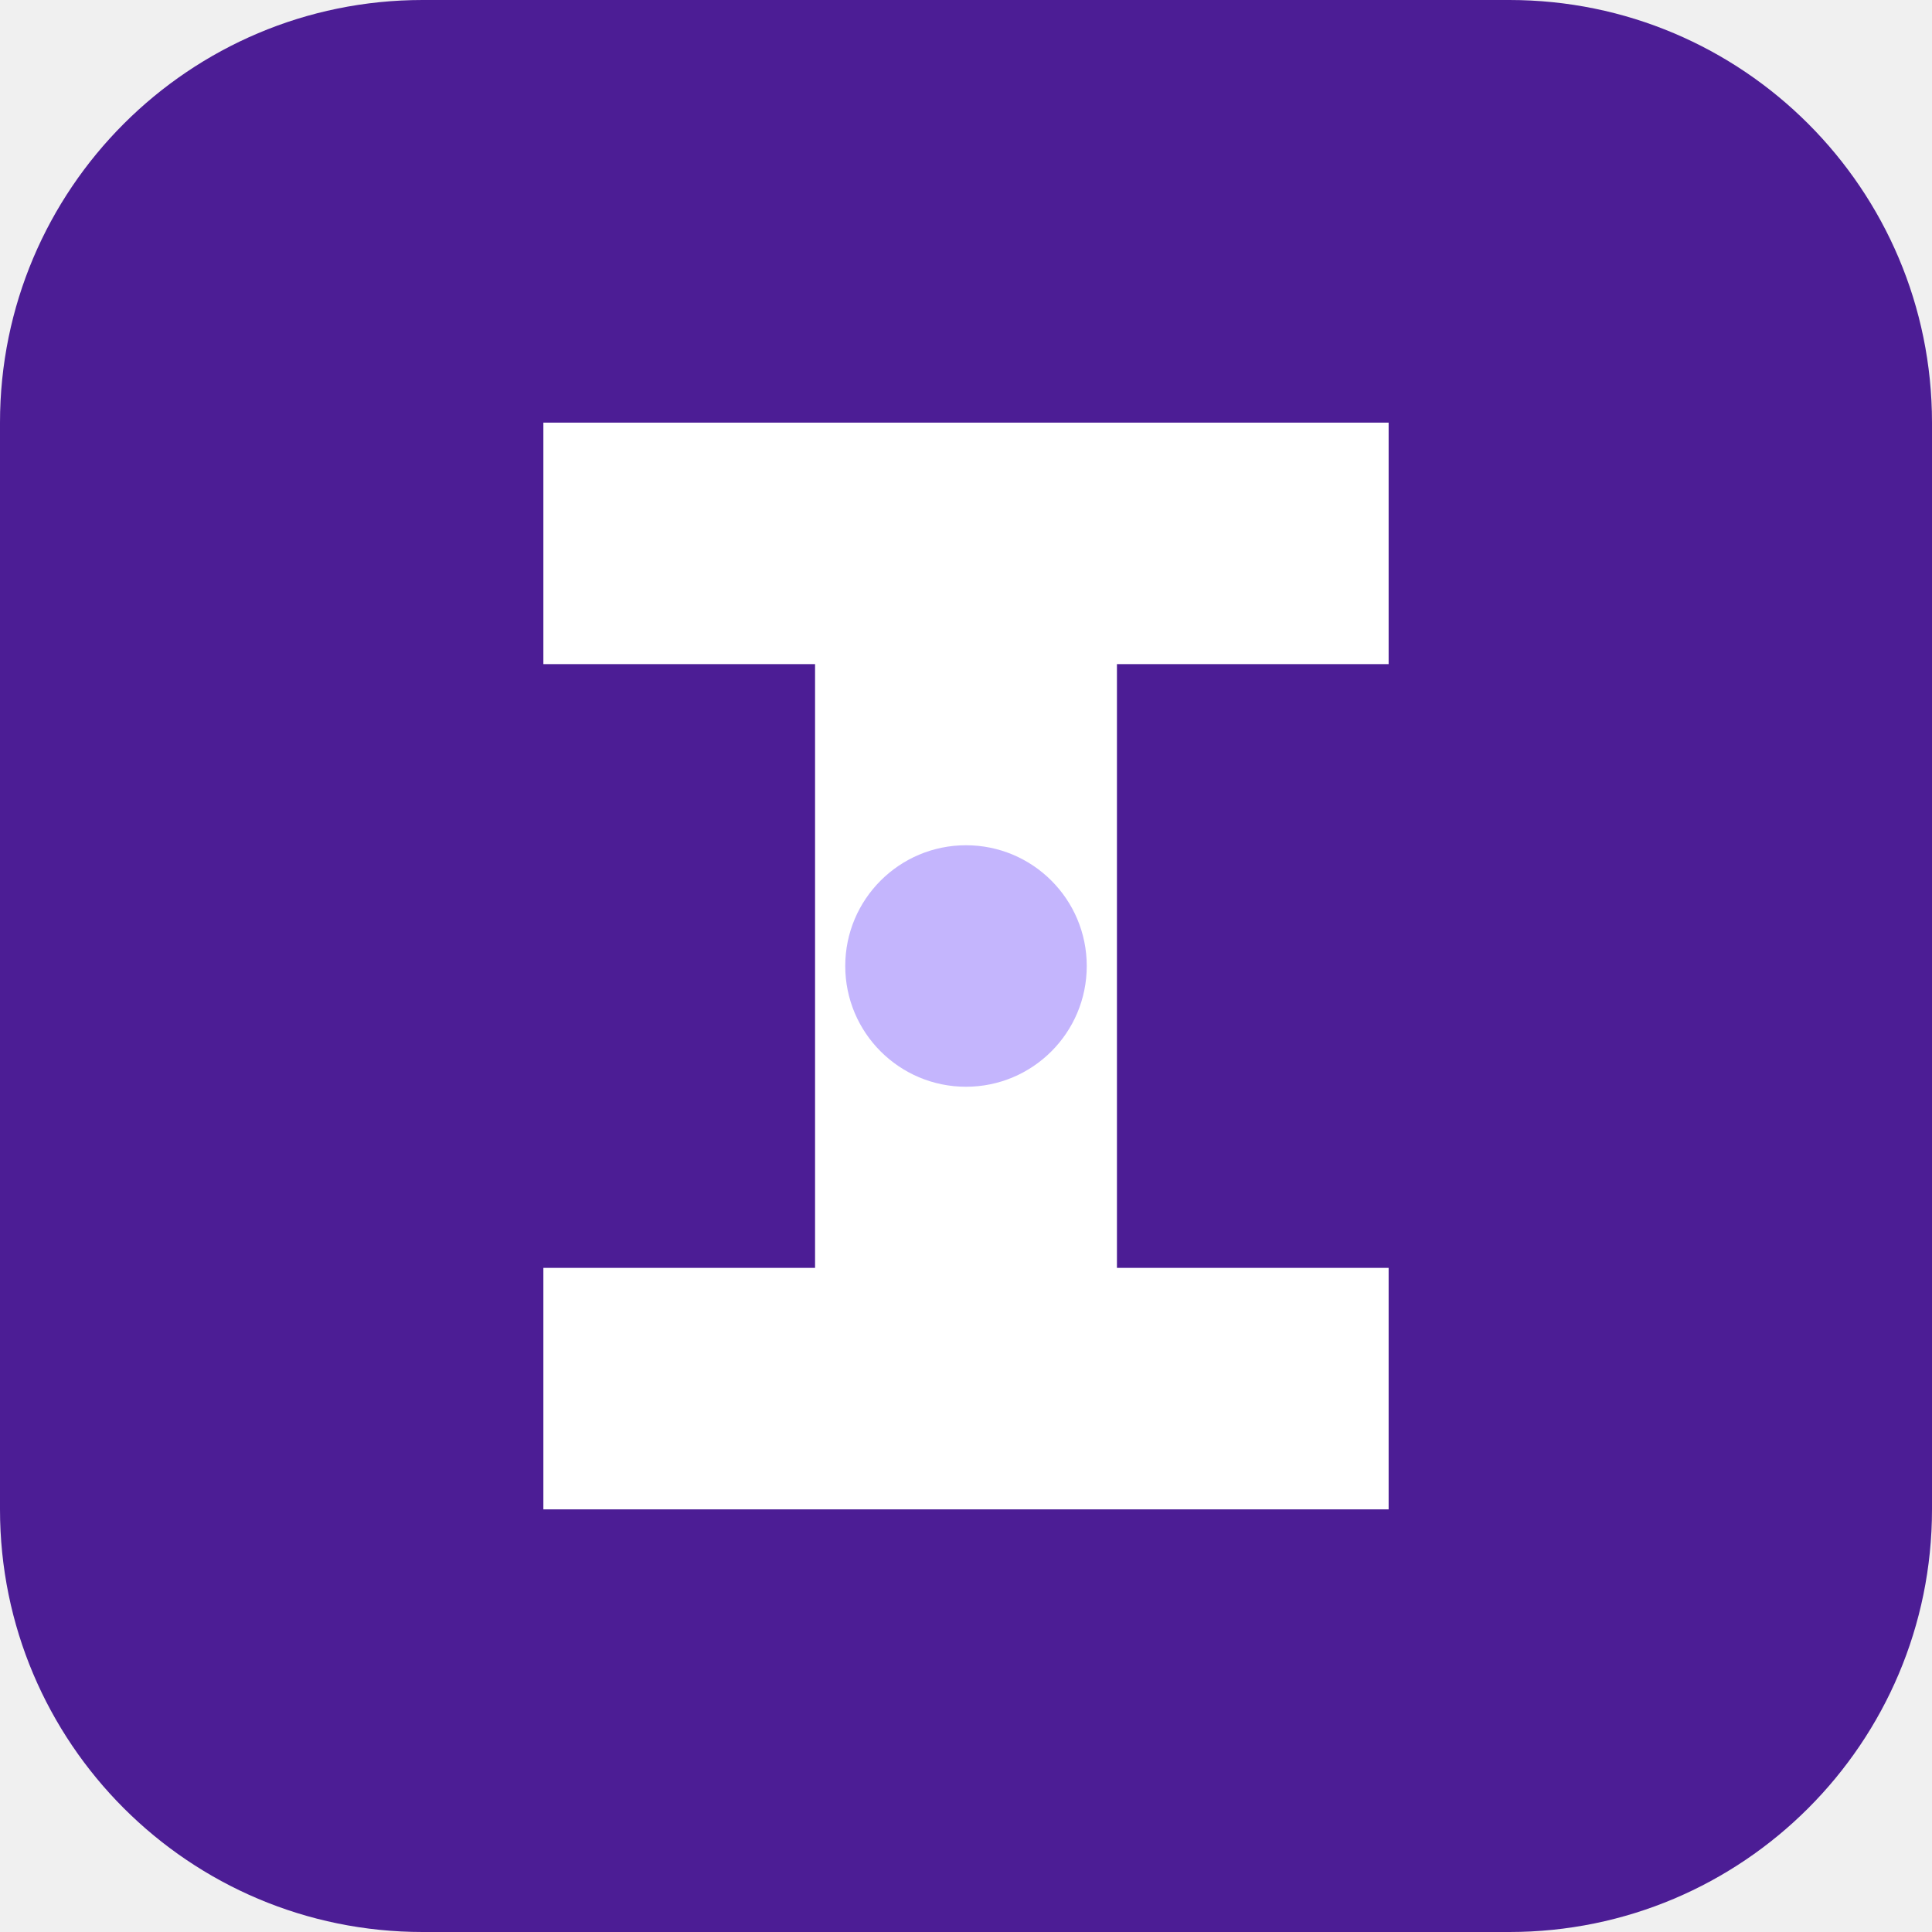
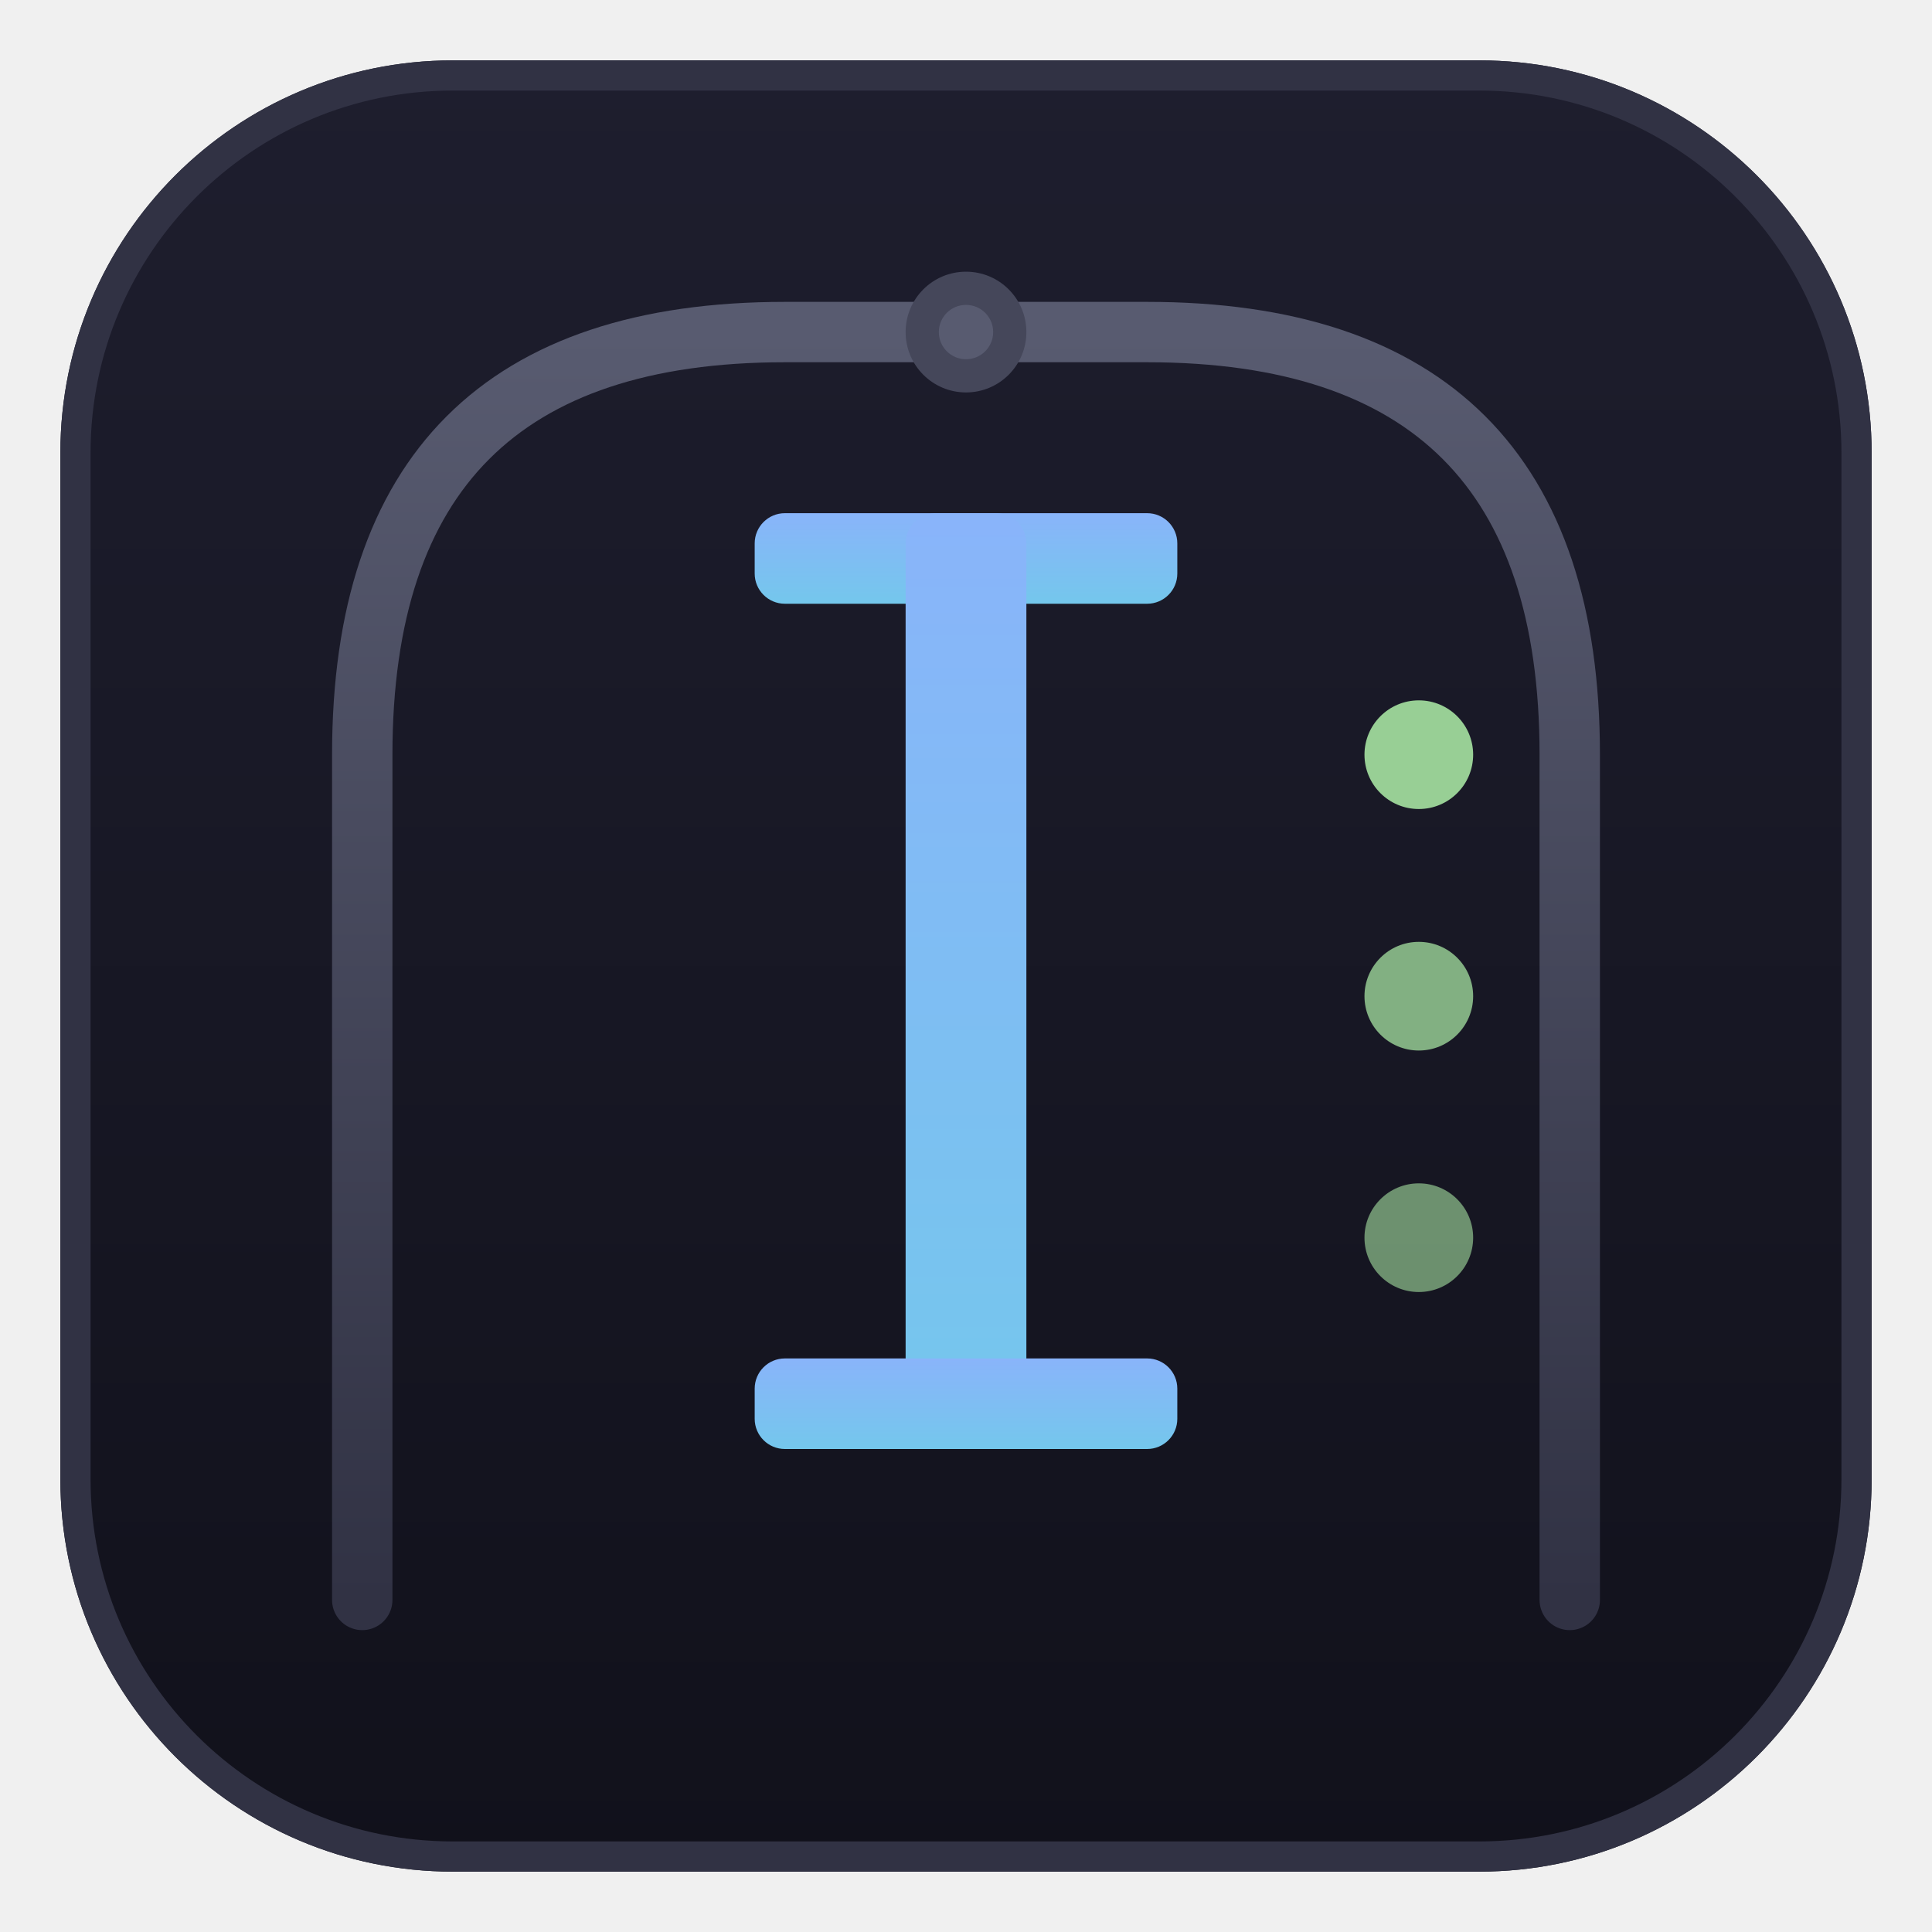
- <svg xmlns="http://www.w3.org/2000/svg" viewBox="0 0 64 64" role="img" aria-labelledby="title">
-   <rect width="64" height="64" rx="14" fill="#4c1d95" />
-   <path d="M18 14h28v8h-9v20h9v8H18v-8h9V22h-9z" fill="#fff" />
-   <circle cx="32" cy="32" r="4" fill="#c4b5fd" />
+ <svg xmlns="http://www.w3.org/2000/svg" viewBox="0 0 64 64" role="img" aria-labelledby="title desc">
+   <defs>
+     <linearGradient id="bg" x1="0" y1="0" x2="0" y2="1">
+       <stop offset="0%" stop-color="#1e1e2e" />
+       <stop offset="100%" stop-color="#11111b" />
+     </linearGradient>
+     <linearGradient id="accent" x1="0" y1="0" x2="0" y2="1">
+       <stop offset="0%" stop-color="#89b4fa" />
+       <stop offset="100%" stop-color="#74c7ec" />
+     </linearGradient>
+     <linearGradient id="gold" x1="0" y1="0" x2="1" y2="0">
+       <stop offset="0%" stop-color="#a68a5b" />
+       <stop offset="100%" stop-color="#f9e2af" />
+     </linearGradient>
+     <linearGradient id="arch" x1="0" y1="0" x2="0" y2="1">
+       <stop offset="0%" stop-color="#585b70" />
+       <stop offset="100%" stop-color="#313244" />
+     </linearGradient>
+   </defs>
+   <rect x="2" y="2" width="60" height="60" rx="13" fill="url(#bg)" />
+   <rect x="2.5" y="2.5" width="59" height="59" rx="12.5" fill="none" stroke="#313244" />
+   <path d="M12 53V25Q12 11 26 11h12q14 0 14 14v28" fill="none" stroke="url(#arch)" stroke-width="2" stroke-linecap="round" />
+   <circle cx="32" cy="11" r="2" fill="#45475a" />
+   <circle cx="32" cy="11" r="0.9" fill="#585b70" />
+   <g fill="none" stroke="url(#gold)" stroke-width="1.4" stroke-linecap="round">
+     <path d="M17 25h10M37 25h7" />
+     <path d="M17 33h10M37 33h7" />
+     <path d="M17 41h10M37 41h7" />
+   </g>
+   <g fill="#a6e3a1">
+     <circle cx="47" cy="25" r="1.8" opacity="0.9" />
+     <circle cx="47" cy="33" r="1.8" opacity="0.75" />
+     <circle cx="47" cy="41" r="1.8" opacity="0.6" />
+   </g>
+   <g fill="url(#accent)">
+     <rect x="25" y="17" width="14" height="3" rx="1" />
+     <rect x="30" y="17" width="4" height="31" rx="1" />
+     <rect x="25" y="45" width="14" height="3" rx="1" />
+   </g>
</svg>
